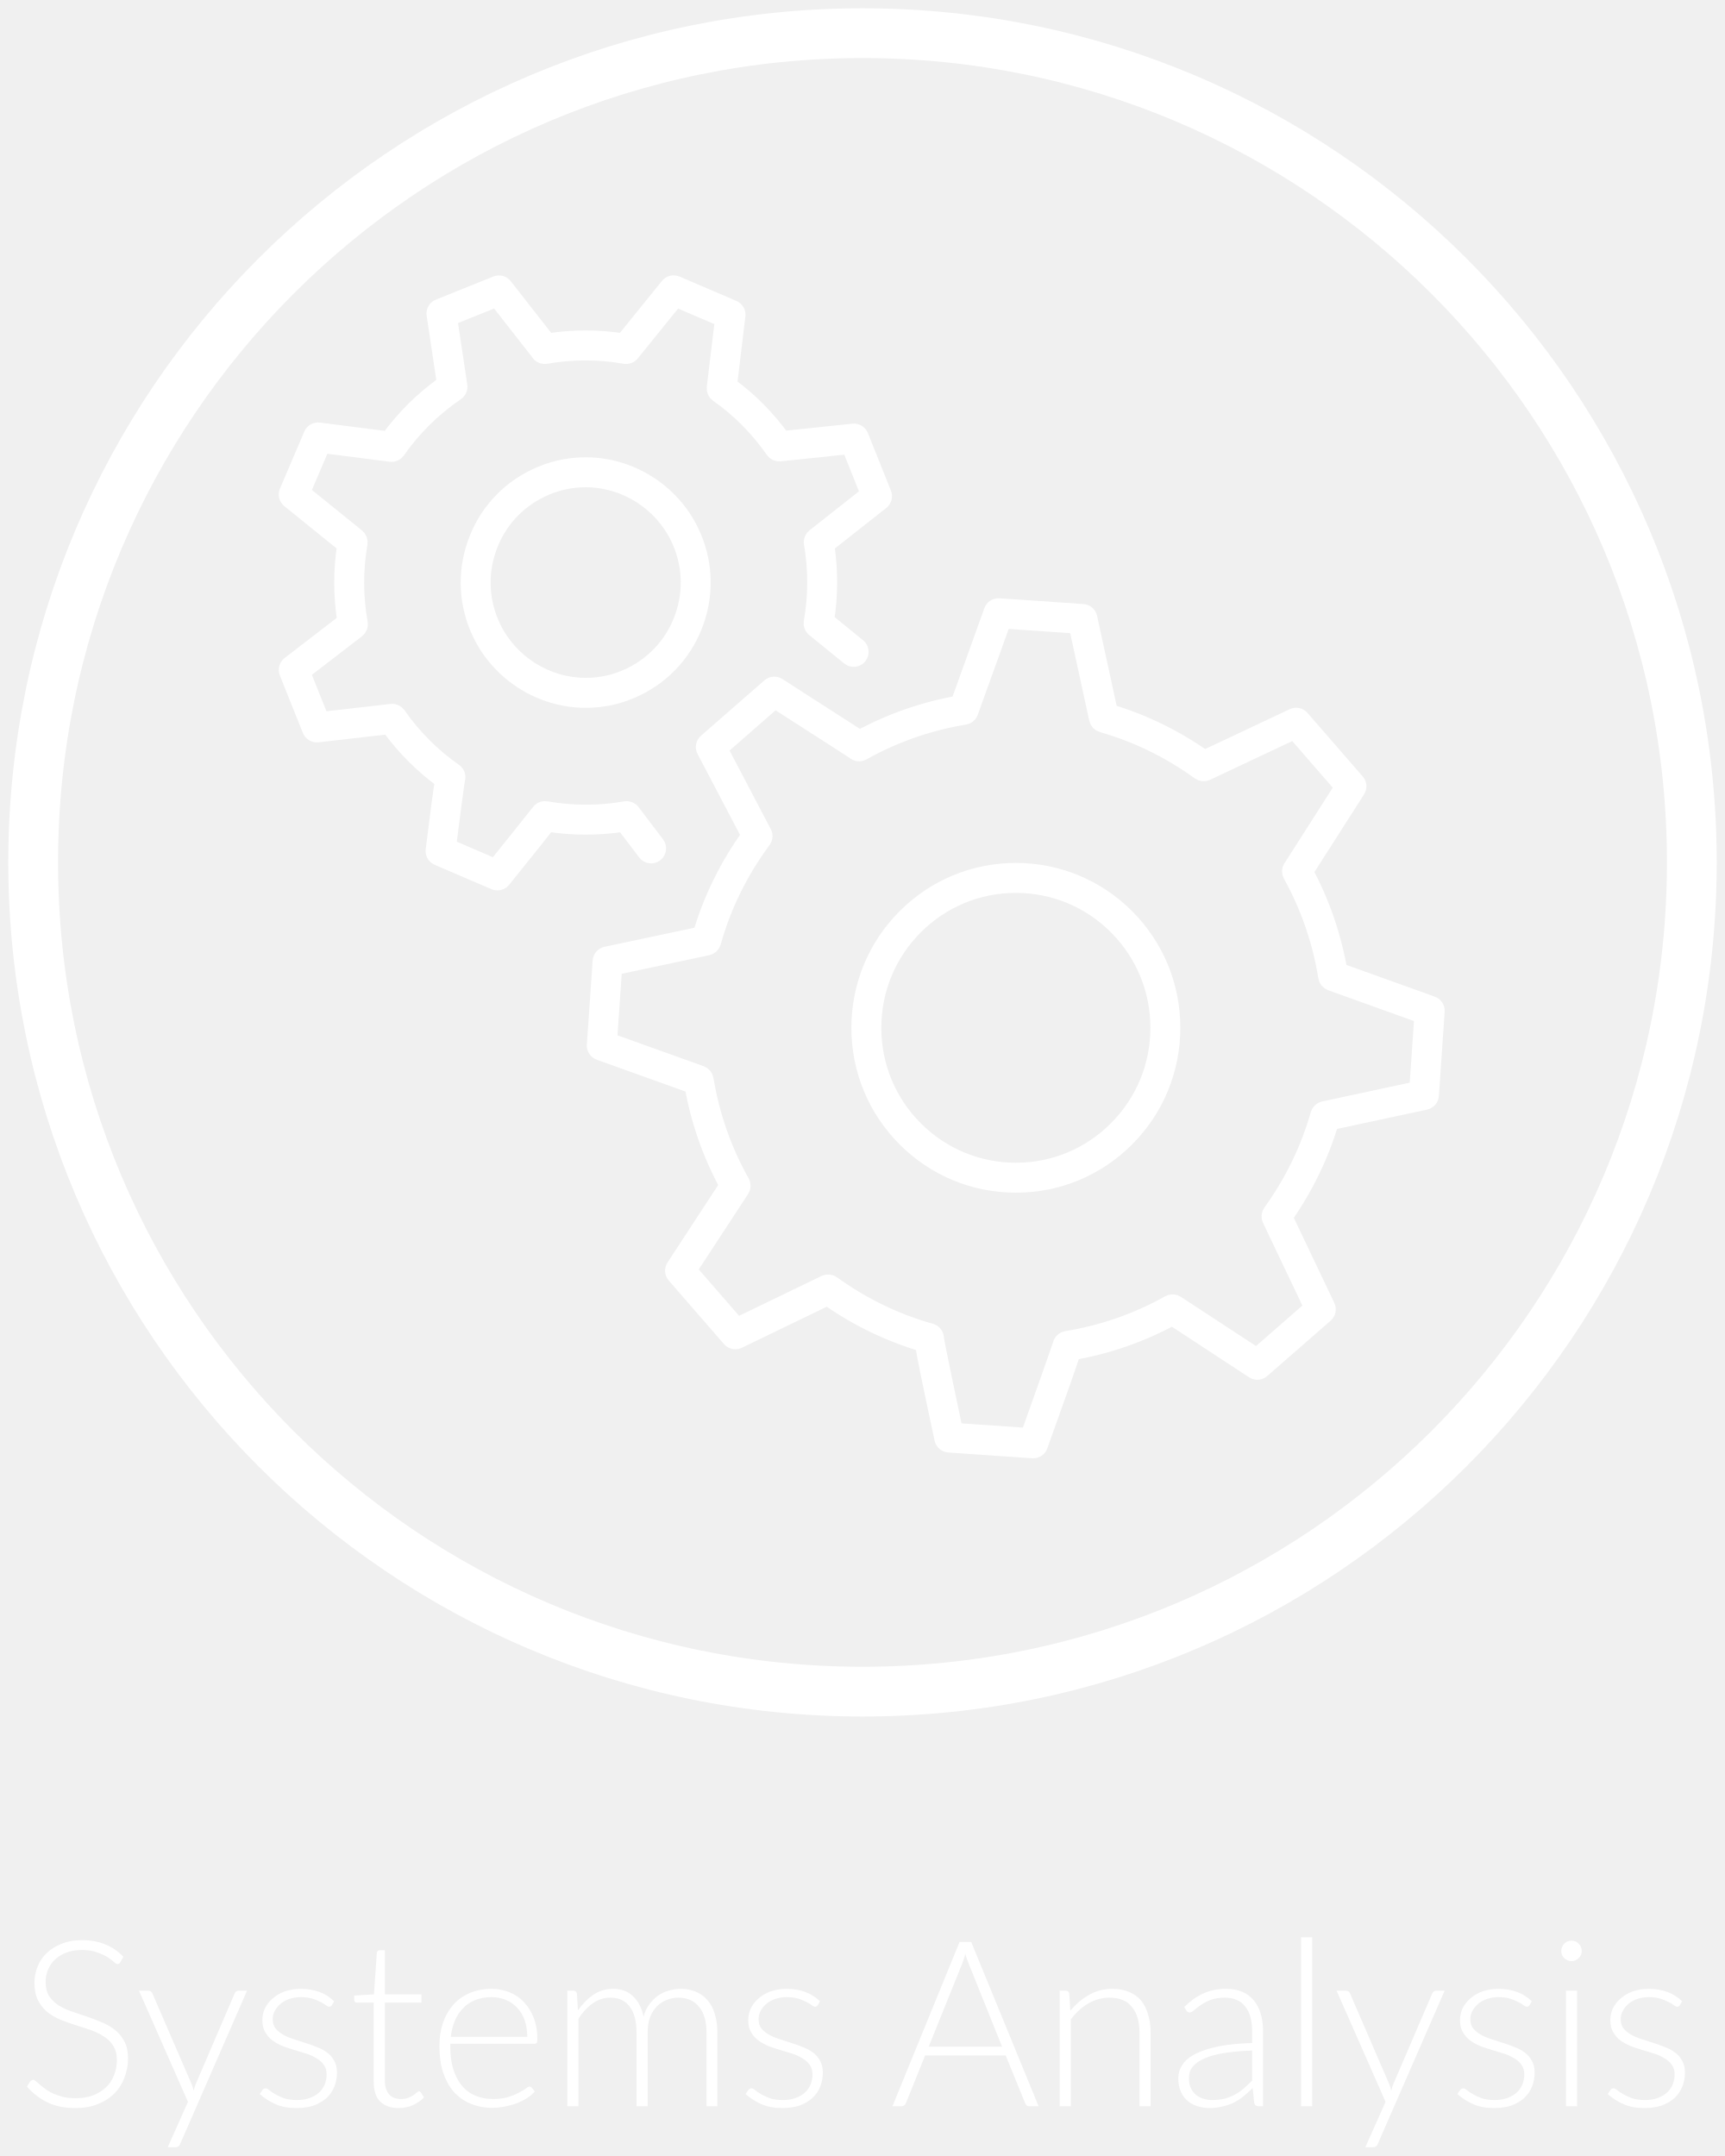
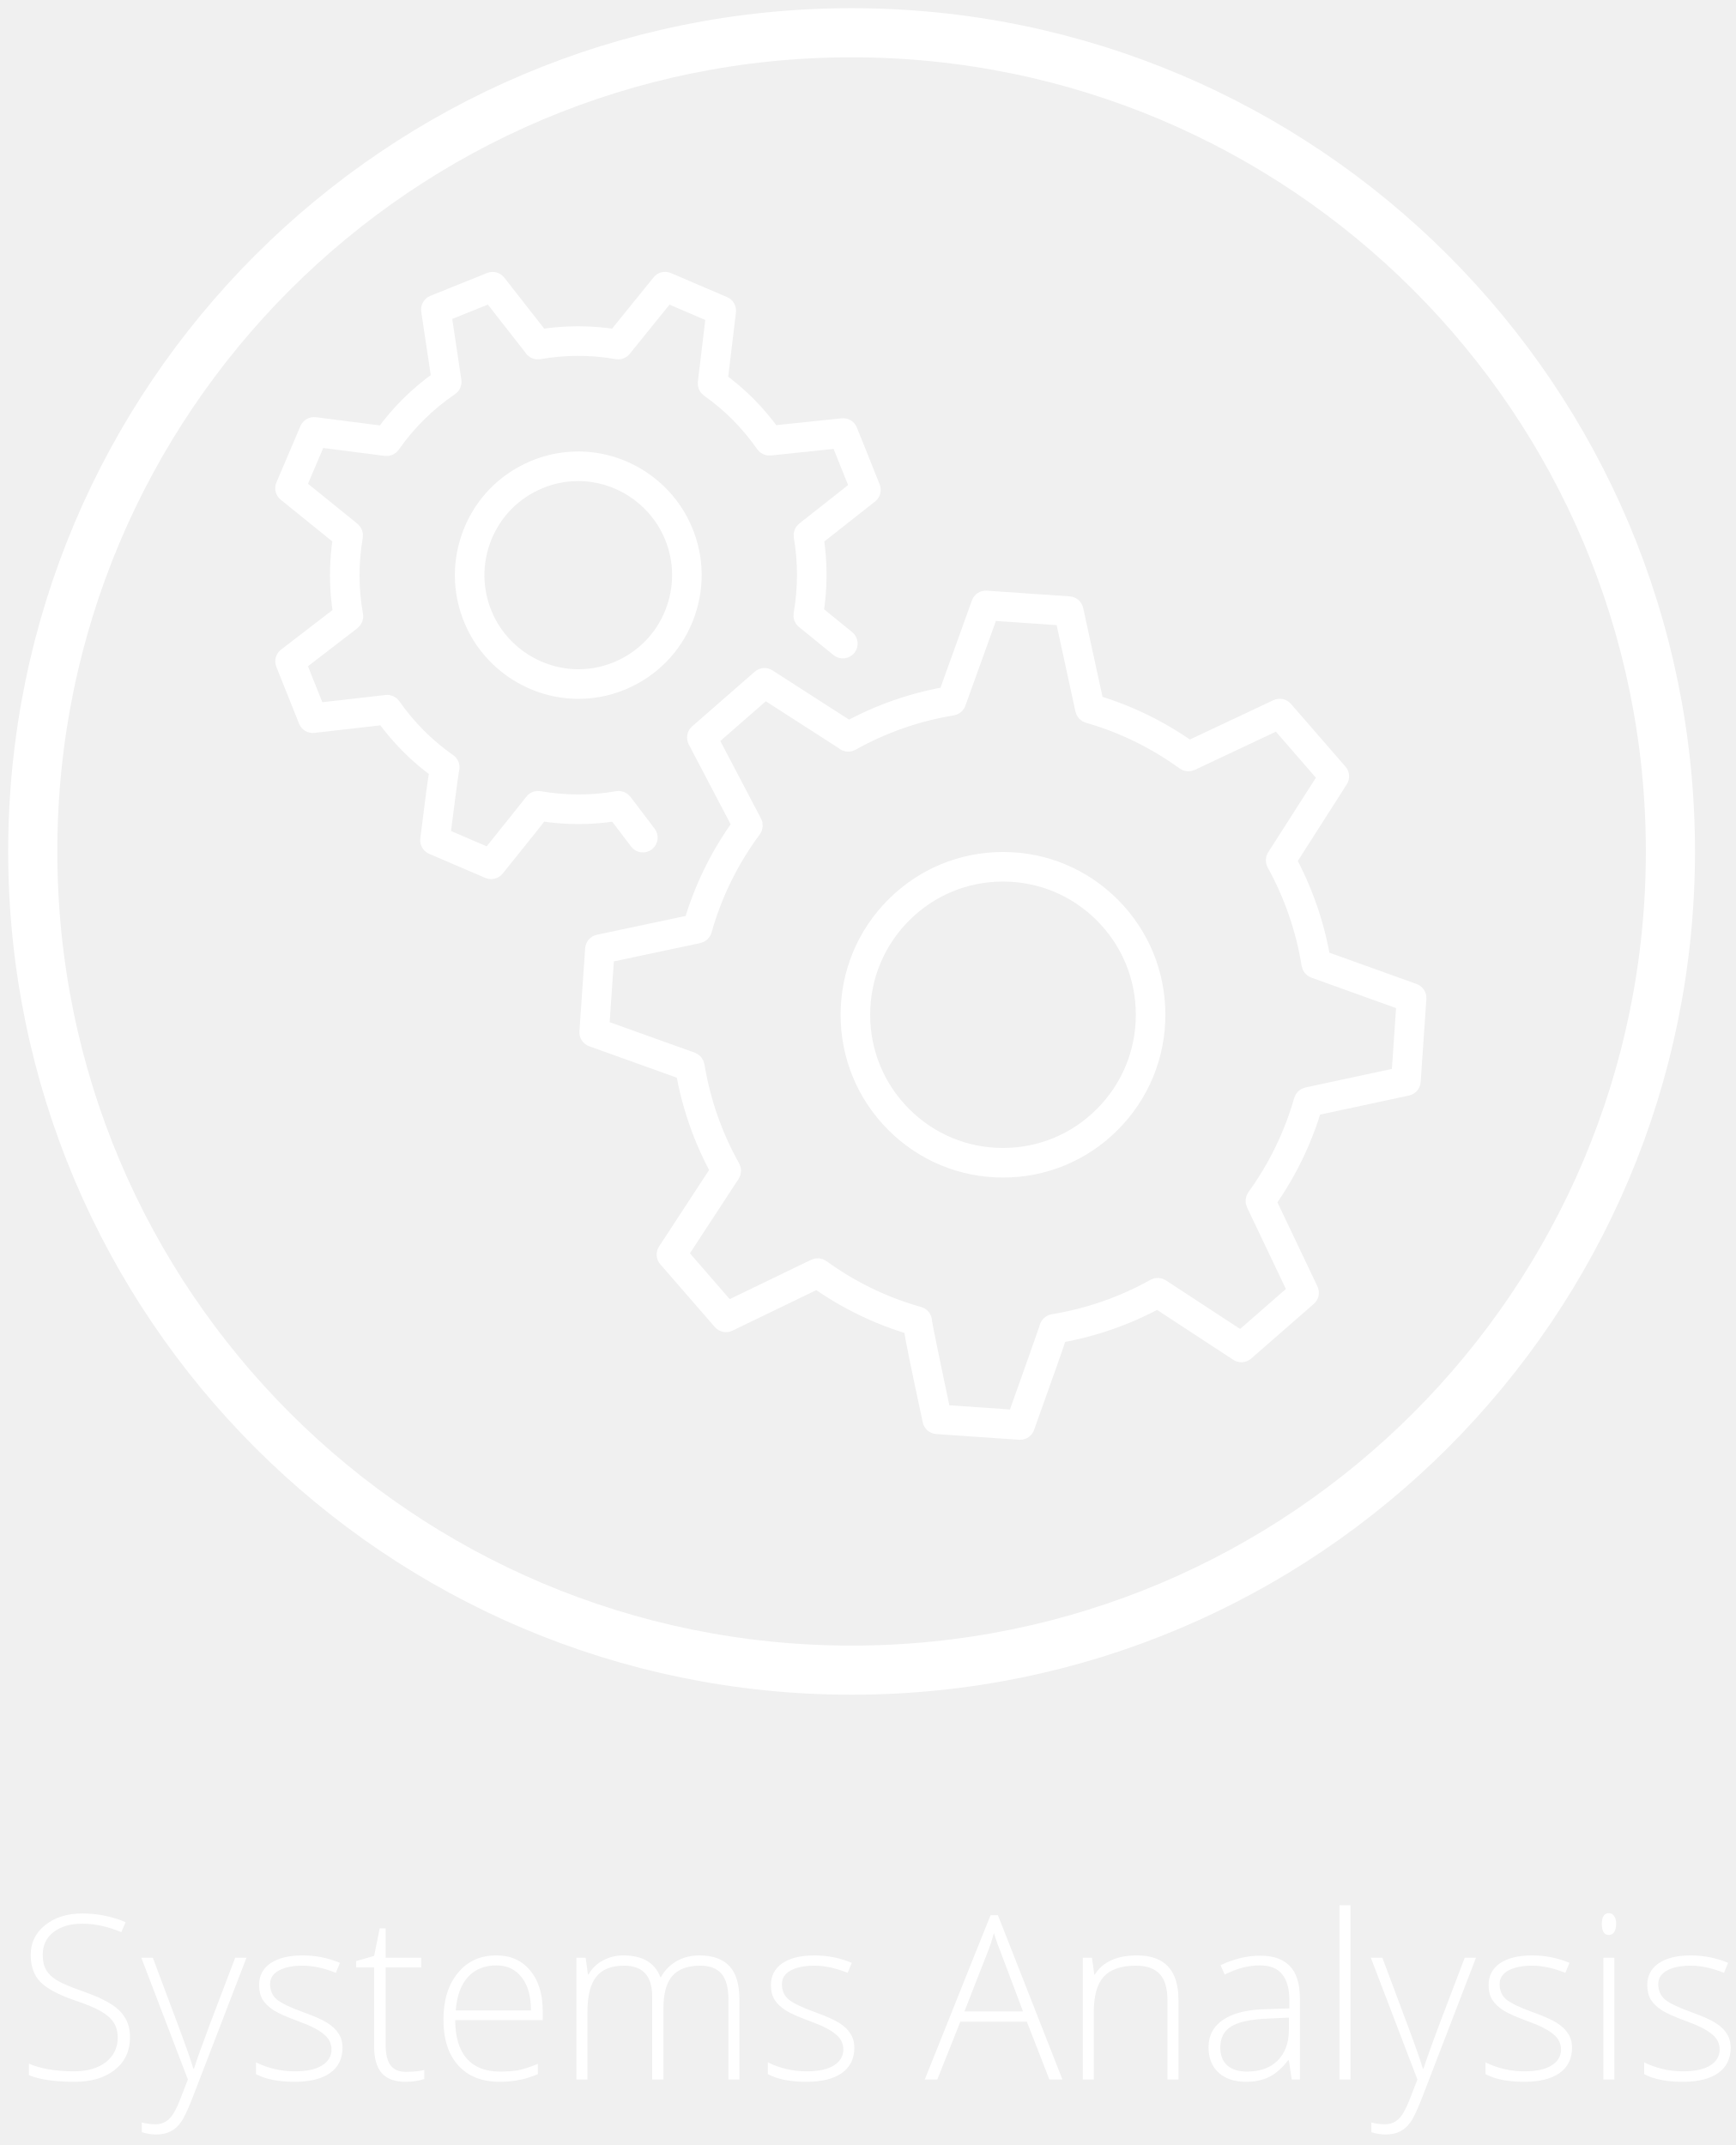
- <svg xmlns="http://www.w3.org/2000/svg" width="104px" height="130px" viewBox="0 0 104 130" version="1.1">
+ <svg xmlns="http://www.w3.org/2000/svg" width="106px" height="131px" viewBox="0 0 106 131" version="1.1">
  <defs />
  <g id="icons" stroke="none" stroke-width="1" fill="none" fill-rule="evenodd">
    <g id="Artboard-1" transform="translate(-300, -267)">
      <g id="systems_analysis" transform="translate(301, 269)">
        <g id="Group" transform="translate(16, 15)" stroke="#FFFFFF" fill="#FFFFFF">
          <g id="Shape">
            <path d="M18.317,25.18 C15.636,25.18 13.149,23.616 11.98,21.197 C11.162,19.5 11.052,17.586 11.669,15.807 C12.286,14.028 13.558,12.598 15.25,11.78 C16.214,11.31 17.244,11.073 18.309,11.073 C20.99,11.073 23.476,12.637 24.641,15.058 C25.459,16.753 25.57,18.666 24.952,20.445 C24.334,22.225 23.063,23.655 21.372,24.475 C20.409,24.944 19.38,25.18 18.317,25.18 L18.317,25.18 Z M18.309,11.88 C17.367,11.88 16.455,12.091 15.6,12.506 C14.101,13.232 12.975,14.499 12.429,16.073 C11.881,17.648 11.98,19.343 12.705,20.846 C13.739,22.989 15.942,24.373 18.317,24.373 C19.258,24.373 20.168,24.163 21.022,23.749 C22.519,23.023 23.646,21.756 24.192,20.18 C24.739,18.604 24.641,16.91 23.916,15.409 C22.884,13.266 20.684,11.88 18.309,11.88 L18.309,11.88 Z" />
            <path d="M12.993,36.19 C12.94,36.19 12.886,36.179 12.834,36.158 L9.403,34.686 C9.238,34.615 9.139,34.443 9.162,34.265 C9.469,31.811 9.617,30.63 9.732,30.052 C8.48,29.148 7.38,28.046 6.455,26.769 L2.147,27.262 C1.968,27.283 1.795,27.181 1.727,27.011 L0.338,23.541 C0.271,23.373 0.323,23.181 0.467,23.07 L3.839,20.475 C3.591,18.943 3.587,17.393 3.827,15.857 L0.456,13.13 C0.316,13.016 0.268,12.824 0.339,12.658 L1.805,9.218 C1.876,9.052 2.048,8.955 2.226,8.976 L6.422,9.514 C7.359,8.214 8.508,7.078 9.843,6.133 L9.217,1.965 C9.19,1.781 9.292,1.601 9.466,1.531 L12.931,0.136 C13.096,0.069 13.287,0.12 13.398,0.261 L16.014,3.606 C17.533,3.366 19.068,3.365 20.586,3.606 L23.299,0.252 C23.412,0.112 23.604,0.065 23.769,0.135 L27.201,1.605 C27.366,1.675 27.464,1.846 27.442,2.024 L26.936,6.233 C28.171,7.131 29.257,8.226 30.169,9.492 L34.444,9.044 C34.614,9.023 34.792,9.128 34.859,9.295 L36.25,12.766 C36.317,12.932 36.266,13.123 36.126,13.234 L32.798,15.856 C33.033,17.368 33.03,18.901 32.788,20.421 L34.721,21.994 C34.893,22.134 34.92,22.388 34.78,22.561 C34.64,22.734 34.387,22.76 34.214,22.62 L32.157,20.947 C32.131,20.931 32.106,20.914 32.083,20.893 C31.984,20.799 31.93,20.663 31.955,20.529 C32.234,18.938 32.238,17.33 31.965,15.752 C31.939,15.601 32,15.45 32.121,15.359 C32.132,15.351 32.143,15.343 32.154,15.337 L35.391,12.786 L34.226,9.879 L30.019,10.319 C29.875,10.335 29.731,10.269 29.648,10.15 C28.714,8.81 27.582,7.669 26.278,6.755 C26.157,6.669 26.091,6.524 26.109,6.376 L26.607,2.229 L23.732,0.997 L21.083,4.272 C20.994,4.4 20.84,4.467 20.684,4.441 C19.1,4.163 17.493,4.164 15.906,4.442 C15.778,4.463 15.648,4.424 15.554,4.333 C15.523,4.301 15.497,4.266 15.478,4.228 L12.952,0.998 L10.061,2.161 L10.677,6.263 C10.7,6.416 10.634,6.568 10.506,6.655 C9.094,7.62 7.894,8.805 6.941,10.176 C6.856,10.3 6.712,10.366 6.56,10.346 L2.425,9.816 L1.198,12.695 L4.515,15.378 C4.628,15.47 4.683,15.616 4.659,15.761 C4.383,17.36 4.387,18.98 4.673,20.576 C4.7,20.725 4.641,20.876 4.522,20.968 L1.199,23.524 L2.36,26.427 L6.599,25.941 C6.747,25.921 6.89,25.989 6.974,26.109 C7.919,27.459 9.068,28.61 10.387,29.528 C10.519,29.62 10.584,29.781 10.552,29.939 C10.549,29.956 10.544,29.972 10.539,29.989 C10.48,30.283 10.193,32.512 9.997,34.063 L12.87,35.295 C13.927,33.981 15.367,32.185 15.508,31.994 C15.526,31.965 15.547,31.939 15.573,31.915 C15.665,31.828 15.791,31.789 15.917,31.811 C17.515,32.09 19.128,32.091 20.71,31.812 C20.857,31.785 21.008,31.845 21.099,31.965 L22.576,33.912 C22.711,34.09 22.677,34.342 22.5,34.478 C22.324,34.613 22.07,34.578 21.936,34.401 L20.605,32.648 C19.084,32.888 17.539,32.888 16.007,32.644 C15.686,33.08 14.954,33.989 13.305,36.039 C13.228,36.137 13.111,36.19 12.993,36.19 L12.993,36.19 Z" />
          </g>
          <g transform="translate(18.50575, 19.36364)" id="Shape">
            <path d="M25.741,35.051 C23.226,35.051 20.862,34.069 19.083,32.286 C17.304,30.503 16.324,28.131 16.324,25.61 C16.324,23.088 17.304,20.717 19.083,18.934 C20.861,17.151 23.226,16.169 25.74,16.169 C28.255,16.169 30.62,17.151 32.399,18.934 C34.177,20.717 35.156,23.088 35.155,25.61 C35.155,28.133 34.175,30.503 32.397,32.286 C30.621,34.07 28.257,35.051 25.741,35.051 L25.741,35.051 Z M25.74,16.975 C23.44,16.975 21.278,17.873 19.651,19.505 C18.025,21.136 17.129,23.303 17.129,25.61 C17.129,27.916 18.025,30.085 19.651,31.715 C21.278,33.346 23.441,34.245 25.741,34.245 C28.041,34.245 30.203,33.347 31.828,31.715 C33.454,30.085 34.351,27.917 34.351,25.61 C34.351,23.303 33.456,21.135 31.83,19.505 C30.203,17.873 28.04,16.975 25.74,16.975 L25.74,16.975 Z" />
            <path d="M26.786,51.068 C26.777,51.068 26.768,51.068 26.759,51.067 L21.695,50.718 C21.516,50.705 21.367,50.575 21.329,50.4 C20.586,46.914 20.257,45.367 20.168,44.652 C18.111,44.048 16.168,43.107 14.385,41.85 L9.001,44.453 C8.839,44.532 8.642,44.493 8.523,44.355 L5.19,40.52 C5.072,40.384 5.059,40.185 5.157,40.034 L8.374,35.116 C7.346,33.228 6.636,31.2 6.262,29.079 L0.64,27.063 C0.471,27.003 0.362,26.836 0.374,26.656 L0.725,21.582 C0.738,21.401 0.867,21.252 1.044,21.214 L6.756,20.003 C7.382,17.867 8.369,15.854 9.695,14.016 L6.994,8.868 C6.907,8.702 6.944,8.498 7.085,8.376 L10.91,5.035 C11.046,4.917 11.241,4.902 11.392,4.999 L16.317,8.165 C18.189,7.148 20.198,6.446 22.297,6.076 L24.313,0.474 C24.374,0.305 24.523,0.203 24.72,0.209 L29.783,0.558 C29.962,0.57 30.11,0.699 30.148,0.875 L31.392,6.588 C33.419,7.193 35.338,8.13 37.105,9.376 L42.469,6.849 C42.632,6.773 42.825,6.814 42.944,6.949 L46.276,10.785 C46.393,10.919 46.408,11.116 46.311,11.267 L43.163,16.195 C44.17,18.069 44.864,20.083 45.23,22.191 L50.829,24.204 C50.998,24.264 51.107,24.431 51.094,24.611 L50.745,29.687 C50.732,29.867 50.603,30.016 50.427,30.054 L44.711,31.281 C44.106,33.318 43.169,35.247 41.922,37.02 L44.489,42.414 C44.567,42.577 44.527,42.773 44.39,42.892 L40.564,46.232 C40.427,46.352 40.231,46.365 40.079,46.266 L35.173,43.054 C33.3,44.075 31.276,44.78 29.151,45.152 C28.963,45.769 28.449,47.209 27.166,50.801 C27.107,50.961 26.955,51.068 26.786,51.068 L26.786,51.068 Z M22.052,49.935 L26.509,50.241 C27.29,48.054 28.377,44.989 28.464,44.706 C28.472,44.67 28.484,44.636 28.502,44.603 C28.561,44.491 28.669,44.415 28.793,44.394 C30.989,44.035 33.075,43.307 34.992,42.231 C35.123,42.159 35.282,42.164 35.409,42.246 L40.263,45.424 L43.629,42.485 L41.091,37.154 C41.027,37.021 41.041,36.864 41.128,36.743 C42.438,34.926 43.404,32.936 44.003,30.827 C44.043,30.683 44.16,30.574 44.305,30.542 L49.96,29.328 L50.267,24.86 L44.732,22.87 C44.595,22.82 44.494,22.7 44.472,22.555 C44.119,20.371 43.401,18.291 42.337,16.369 C42.268,16.244 42.27,16.091 42.343,15.969 C42.356,15.945 42.373,15.923 42.39,15.903 L45.468,11.086 L42.534,7.708 L37.232,10.205 C37.098,10.268 36.944,10.253 36.825,10.168 C35.015,8.858 33.034,7.892 30.938,7.295 C30.796,7.255 30.687,7.139 30.655,6.993 L29.425,1.341 L24.965,1.034 L22.983,6.54 C22.975,6.569 22.965,6.597 22.95,6.624 C22.891,6.735 22.785,6.812 22.661,6.832 C20.486,7.188 18.408,7.915 16.485,8.992 C16.374,9.054 16.239,9.061 16.123,9.007 C16.076,8.986 16.035,8.956 15.999,8.92 L11.21,5.841 L7.853,8.774 L10.523,13.863 C10.596,14 10.583,14.166 10.49,14.291 C9.098,16.173 8.079,18.246 7.462,20.457 C7.422,20.602 7.304,20.711 7.158,20.742 L1.505,21.941 L1.197,26.406 L6.754,28.398 C6.891,28.448 6.991,28.568 7.015,28.713 C7.376,30.908 8.109,33 9.194,34.936 C9.268,35.068 9.263,35.229 9.18,35.356 L5.997,40.221 L8.927,43.593 L14.249,41.021 C14.384,40.957 14.54,40.971 14.66,41.057 C16.483,42.375 18.485,43.345 20.611,43.941 C20.771,43.986 20.887,44.125 20.903,44.291 C20.904,44.306 20.905,44.321 20.905,44.336 C20.954,44.714 21.606,47.829 22.052,49.935 L22.052,49.935 Z" />
          </g>
        </g>
        <circle id="Oval-43-Copy-29" stroke="#FFFFFF" stroke-width="3" cx="51" cy="50" r="50" />
-         <text id="Systems-Analysis" font-family="Lato-Light, Lato" font-size="14" font-weight="300" fill="#FFFFFF">
+         <text id="Systems-Analysis" font-family="OpenSans-Light, Open Sans" font-size="14" font-weight="300" fill="#FFFFFF">
          <tspan x="0" y="125">Systems Analysis</tspan>
        </text>
      </g>
    </g>
  </g>
</svg>
